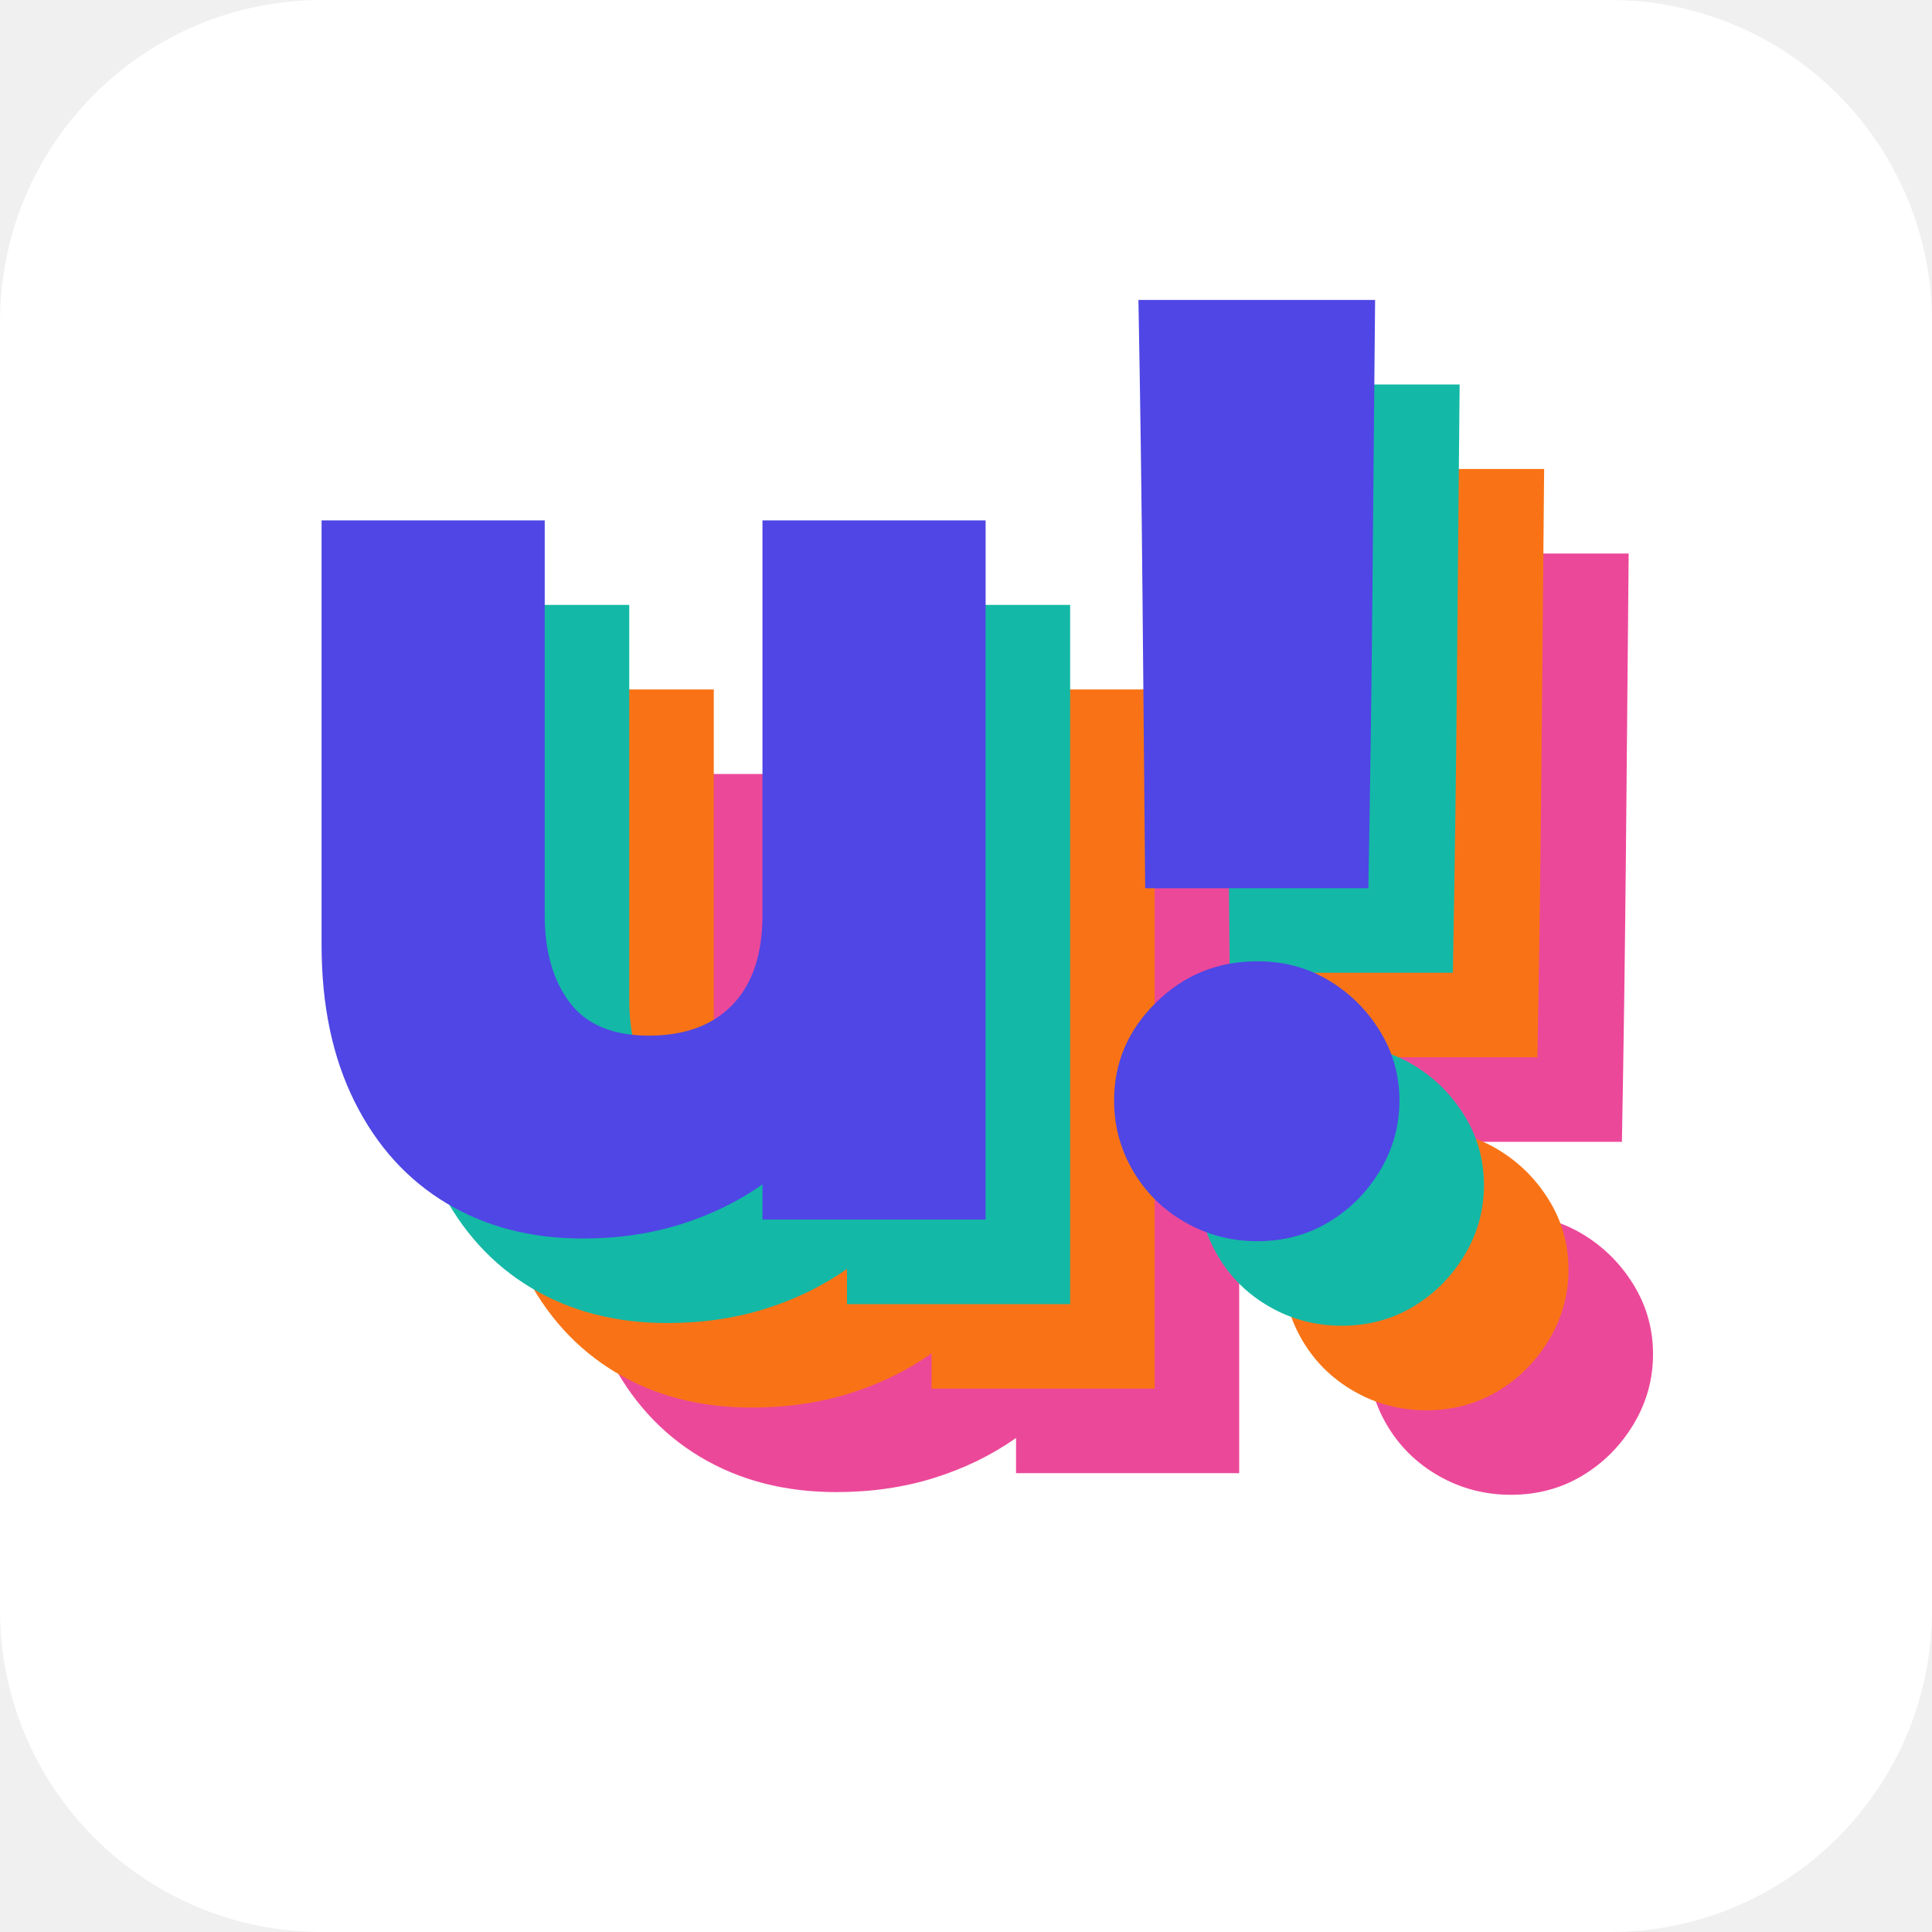
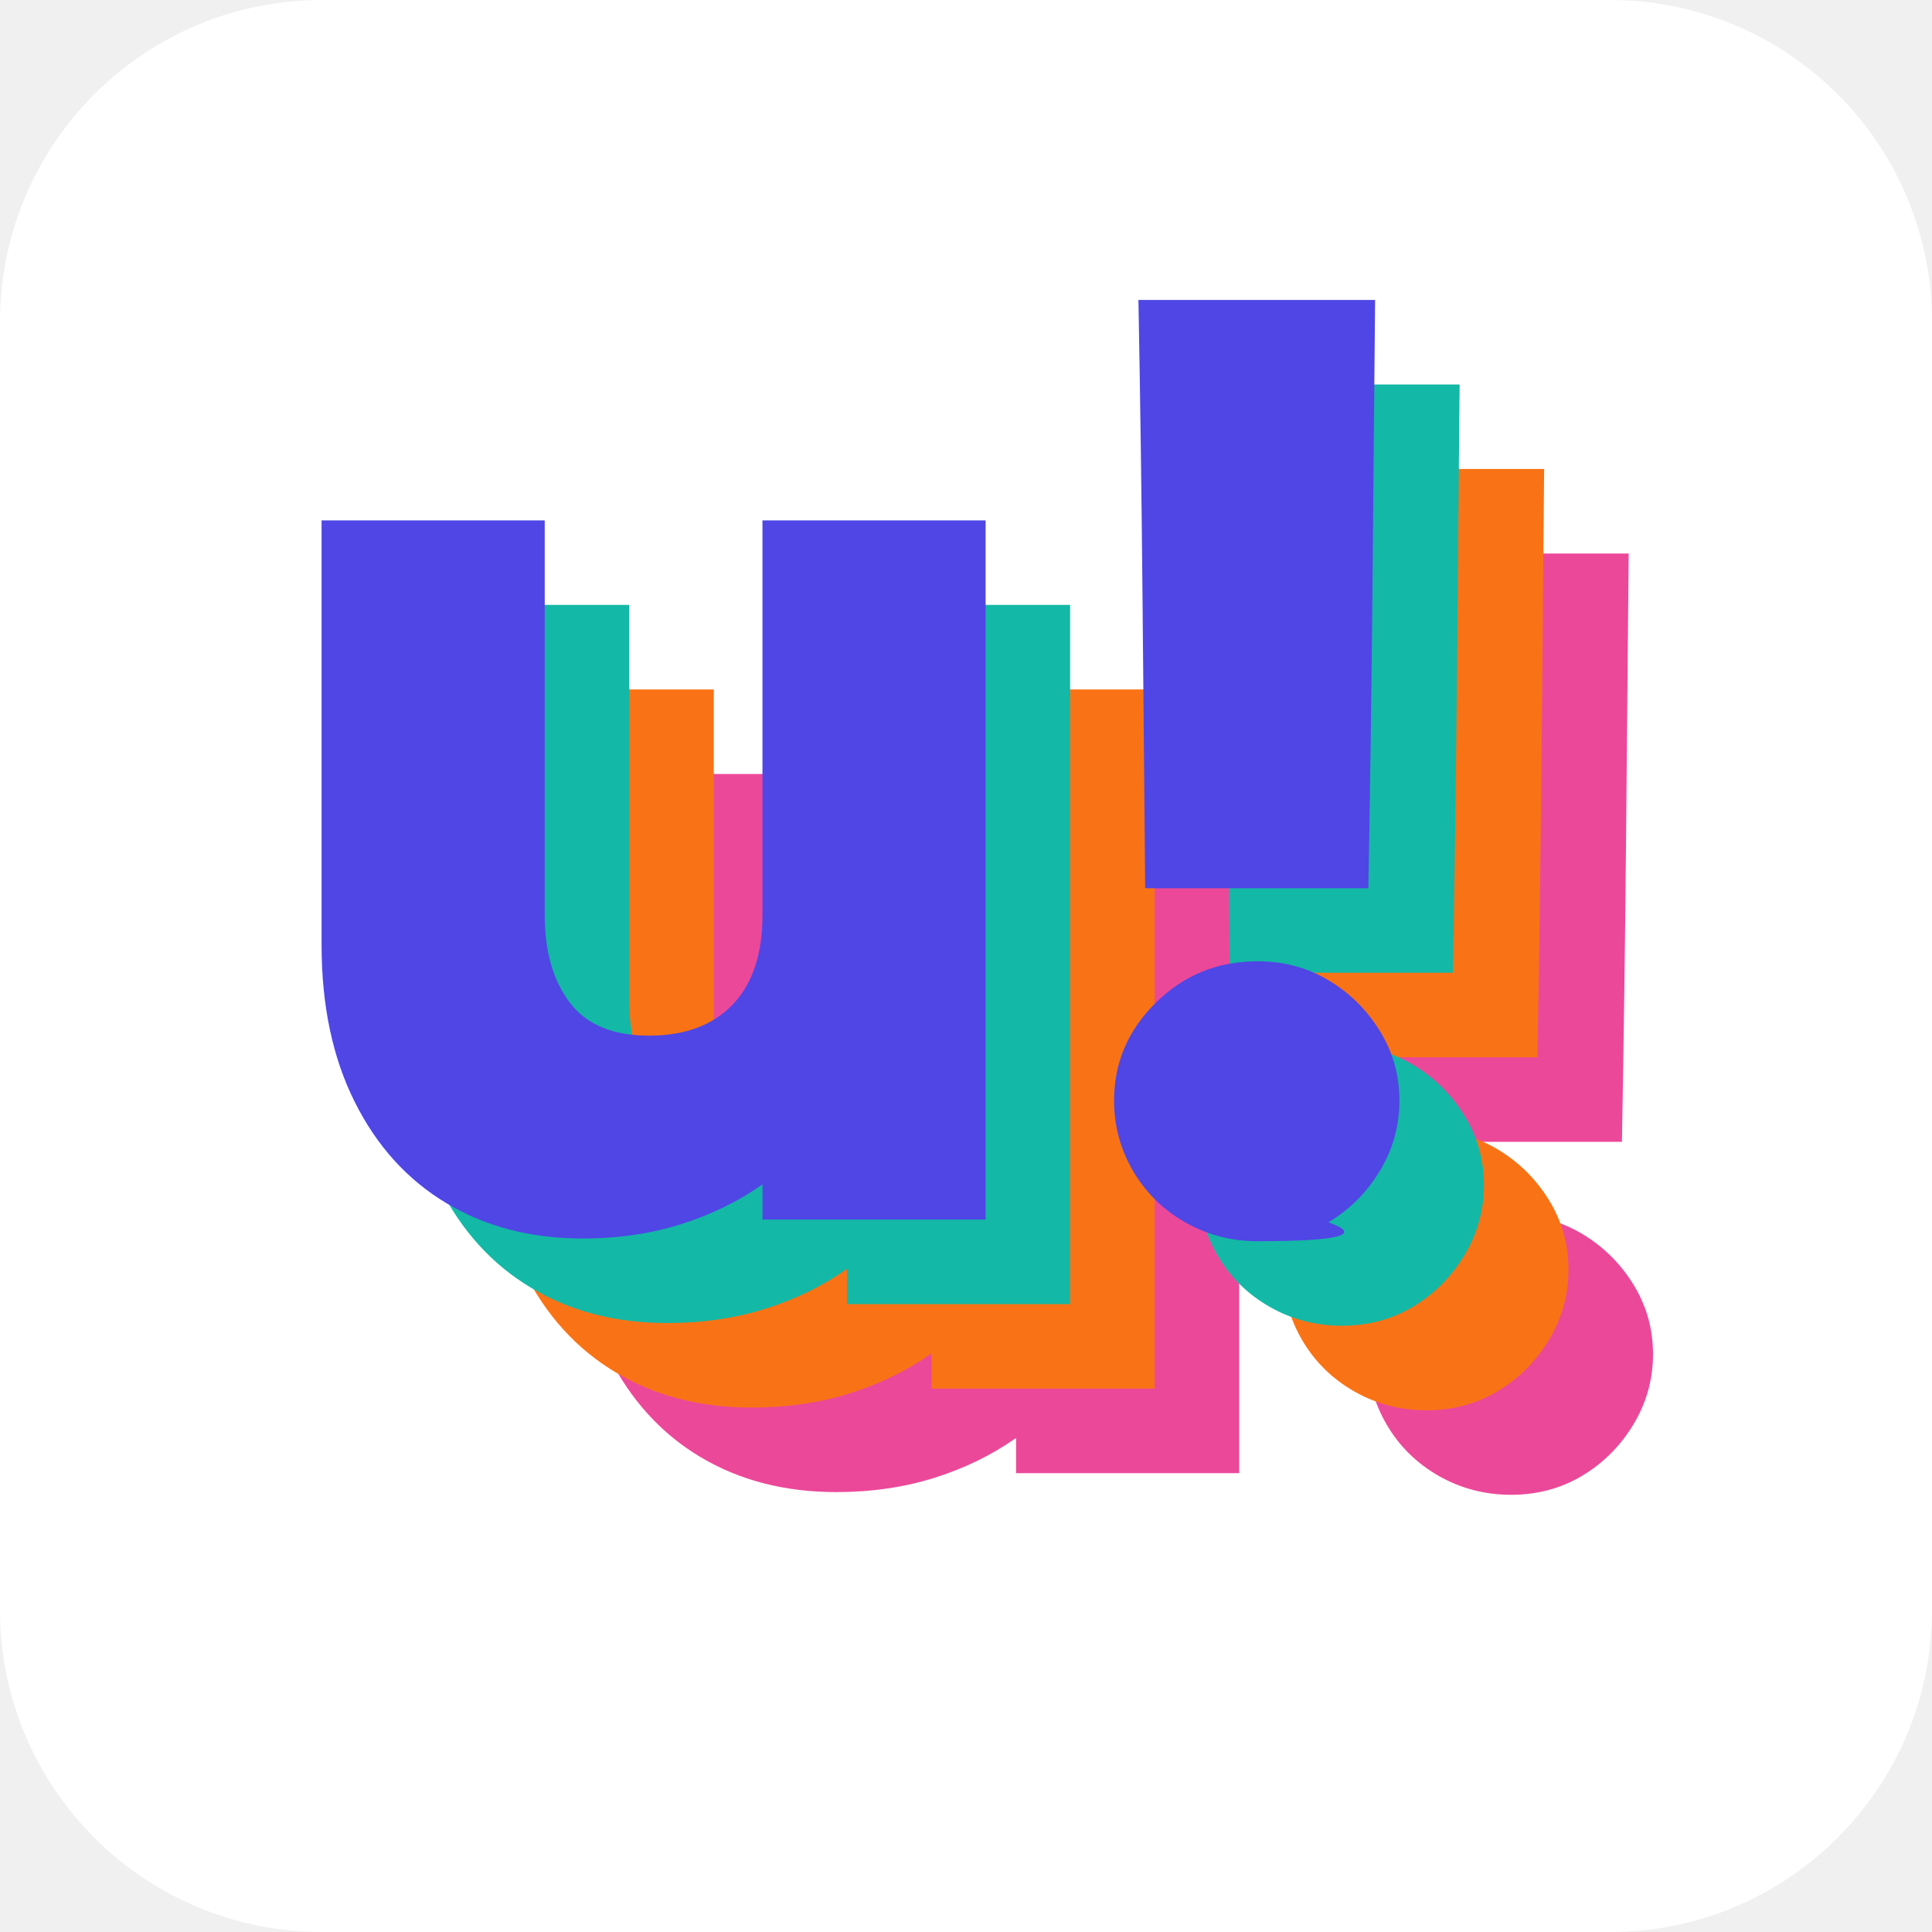
<svg xmlns="http://www.w3.org/2000/svg" viewBox="0 0 48 48">
  <rect width="48" height="48" rx="8" fill="white" />
  <g transform="translate(4.05, 4.05) scale(1.05)">
    <path d="M25.464 14.456L25.464 14.456Q25.464 18.552 25.464 22.728Q25.464 26.904 25.464 31L25.464 31Q24.184 31 22.84 31Q21.496 31 20.184 31L20.184 31Q20.184 30.776 20.184 30.584Q20.184 30.392 20.184 30.168L20.184 30.168Q19.32 30.776 18.248 31.112Q17.176 31.448 15.928 31.448L15.928 31.448Q14.104 31.448 12.712 30.616Q11.32 29.784 10.536 28.216Q9.752 26.648 9.752 24.504L9.752 24.504Q9.752 22.008 9.752 19.48Q9.752 16.952 9.752 14.456L9.752 14.456Q11.064 14.456 12.408 14.456Q13.752 14.456 15.032 14.456L15.032 14.456Q15.032 16.76 15.032 19.128Q15.032 21.496 15.032 23.8L15.032 23.8Q15.032 25.08 15.624 25.864Q16.216 26.648 17.496 26.648L17.496 26.648Q18.776 26.648 19.48 25.912Q20.184 25.176 20.184 23.8L20.184 23.8Q20.184 21.496 20.184 19.128Q20.184 16.76 20.184 14.456L20.184 14.456Q21.496 14.456 22.84 14.456Q24.184 14.456 25.464 14.456ZM29.24 23.16L29.24 23.16Q29.208 19.704 29.176 16.2Q29.144 12.696 29.08 9.24L29.08 9.24Q30.488 9.24 31.896 9.24Q33.304 9.24 34.68 9.24L34.68 9.24Q34.648 12.696 34.616 16.2Q34.584 19.704 34.52 23.16L34.52 23.16Q33.24 23.16 31.896 23.16Q30.552 23.16 29.24 23.16ZM31.896 31.512L31.896 31.512Q31.896 31.512 31.896 31.512Q31.896 31.512 31.896 31.512L31.896 31.512Q30.968 31.512 30.184 31.064Q29.4 30.616 28.952 29.848Q28.504 29.08 28.504 28.184L28.504 28.184Q28.504 26.84 29.496 25.864Q30.488 24.888 31.896 24.888L31.896 24.888Q32.824 24.888 33.576 25.336Q34.328 25.784 34.792 26.536Q35.256 27.288 35.256 28.184L35.256 28.184Q35.256 29.08 34.792 29.848Q34.328 30.616 33.576 31.064Q32.824 31.512 31.896 31.512Z" fill="#ec4899" />
    <path d="M23.464 12.456L23.464 12.456Q23.464 16.552 23.464 20.728Q23.464 24.904 23.464 29L23.464 29Q22.184 29 20.84 29Q19.496 29 18.184 29L18.184 29Q18.184 28.776 18.184 28.584Q18.184 28.392 18.184 28.168L18.184 28.168Q17.32 28.776 16.248 29.112Q15.176 29.448 13.928 29.448L13.928 29.448Q12.104 29.448 10.712 28.616Q9.32 27.784 8.536 26.216Q7.752 24.648 7.752 22.504L7.752 22.504Q7.752 20.008 7.752 17.48Q7.752 14.952 7.752 12.456L7.752 12.456Q9.064 12.456 10.408 12.456Q11.752 12.456 13.032 12.456L13.032 12.456Q13.032 14.76 13.032 17.128Q13.032 19.496 13.032 21.8L13.032 21.8Q13.032 23.08 13.624 23.864Q14.216 24.648 15.496 24.648L15.496 24.648Q16.776 24.648 17.48 23.912Q18.184 23.176 18.184 21.8L18.184 21.8Q18.184 19.496 18.184 17.128Q18.184 14.76 18.184 12.456L18.184 12.456Q19.496 12.456 20.84 12.456Q22.184 12.456 23.464 12.456ZM27.24 21.16L27.24 21.16Q27.208 17.704 27.176 14.2Q27.144 10.696 27.08 7.24L27.08 7.24Q28.488 7.24 29.896 7.24Q31.304 7.24 32.68 7.24L32.68 7.24Q32.648 10.696 32.616 14.2Q32.584 17.704 32.52 21.16L32.52 21.16Q31.24 21.16 29.896 21.16Q28.552 21.16 27.24 21.16ZM29.896 29.512L29.896 29.512Q29.896 29.512 29.896 29.512Q29.896 29.512 29.896 29.512L29.896 29.512Q28.968 29.512 28.184 29.064Q27.4 28.616 26.952 27.848Q26.504 27.08 26.504 26.184L26.504 26.184Q26.504 24.84 27.496 23.864Q28.488 22.888 29.896 22.888L29.896 22.888Q30.824 22.888 31.576 23.336Q32.328 23.784 32.792 24.536Q33.256 25.288 33.256 26.184L33.256 26.184Q33.256 27.08 32.792 27.848Q32.328 28.616 31.576 29.064Q30.824 29.512 29.896 29.512Z" fill="#f97316" />
    <path d="M21.464 10.456L21.464 10.456Q21.464 14.552 21.464 18.728Q21.464 22.904 21.464 27L21.464 27Q20.184 27 18.84 27Q17.496 27 16.184 27L16.184 27Q16.184 26.776 16.184 26.584Q16.184 26.392 16.184 26.168L16.184 26.168Q15.32 26.776 14.248 27.112Q13.176 27.448 11.928 27.448L11.928 27.448Q10.104 27.448 8.712 26.616Q7.32 25.784 6.536 24.216Q5.752 22.648 5.752 20.504L5.752 20.504Q5.752 18.008 5.752 15.48Q5.752 12.952 5.752 10.456L5.752 10.456Q7.064 10.456 8.408 10.456Q9.752 10.456 11.032 10.456L11.032 10.456Q11.032 12.76 11.032 15.128Q11.032 17.496 11.032 19.8L11.032 19.8Q11.032 21.08 11.624 21.864Q12.216 22.648 13.496 22.648L13.496 22.648Q14.776 22.648 15.48 21.912Q16.184 21.176 16.184 19.8L16.184 19.8Q16.184 17.496 16.184 15.128Q16.184 12.76 16.184 10.456L16.184 10.456Q17.496 10.456 18.84 10.456Q20.184 10.456 21.464 10.456ZM25.24 19.16L25.24 19.16Q25.208 15.704 25.176 12.2Q25.144 8.696 25.08 5.24L25.08 5.24Q26.488 5.24 27.896 5.24Q29.304 5.24 30.68 5.24L30.68 5.24Q30.648 8.696 30.616 12.2Q30.584 15.704 30.52 19.16L30.52 19.16Q29.24 19.16 27.896 19.16Q26.552 19.16 25.24 19.16ZM27.896 27.512L27.896 27.512Q27.896 27.512 27.896 27.512Q27.896 27.512 27.896 27.512L27.896 27.512Q26.968 27.512 26.184 27.064Q25.4 26.616 24.952 25.848Q24.504 25.08 24.504 24.184L24.504 24.184Q24.504 22.84 25.496 21.864Q26.488 20.888 27.896 20.888L27.896 20.888Q28.824 20.888 29.576 21.336Q30.328 21.784 30.792 22.536Q31.256 23.288 31.256 24.184L31.256 24.184Q31.256 25.08 30.792 25.848Q30.328 26.616 29.576 27.064Q28.824 27.512 27.896 27.512Z" fill="#14b8a6" />
-     <path d="M19.464 8.456L19.464 8.456Q19.464 12.552 19.464 16.728Q19.464 20.904 19.464 25L19.464 25Q18.184 25 16.84 25Q15.496 25 14.184 25L14.184 25Q14.184 24.776 14.184 24.584Q14.184 24.392 14.184 24.168L14.184 24.168Q13.32 24.776 12.248 25.112Q11.176 25.448 9.928 25.448L9.928 25.448Q8.104 25.448 6.712 24.616Q5.32 23.784 4.536 22.216Q3.752 20.648 3.752 18.504L3.752 18.504Q3.752 16.008 3.752 13.48Q3.752 10.952 3.752 8.456L3.752 8.456Q5.064 8.456 6.408 8.456Q7.752 8.456 9.032 8.456L9.032 8.456Q9.032 10.76 9.032 13.128Q9.032 15.496 9.032 17.8L9.032 17.8Q9.032 19.08 9.624 19.864Q10.216 20.648 11.496 20.648L11.496 20.648Q12.776 20.648 13.48 19.912Q14.184 19.176 14.184 17.8L14.184 17.8Q14.184 15.496 14.184 13.128Q14.184 10.76 14.184 8.456L14.184 8.456Q15.496 8.456 16.84 8.456Q18.184 8.456 19.464 8.456ZM23.24 17.16L23.24 17.16Q23.208 13.704 23.176 10.2Q23.144 6.696 23.08 3.24L23.08 3.24Q24.488 3.24 25.896 3.24Q27.304 3.24 28.68 3.24L28.68 3.24Q28.648 6.696 28.616 10.2Q28.584 13.704 28.52 17.16L28.52 17.16Q27.24 17.16 25.896 17.16Q24.552 17.16 23.24 17.16ZM25.896 25.512L25.896 25.512Q25.896 25.512 25.896 25.512Q25.896 25.512 25.896 25.512L25.896 25.512Q24.968 25.512 24.184 25.064Q23.4 24.616 22.952 23.848Q22.504 23.08 22.504 22.184L22.504 22.184Q22.504 20.84 23.496 19.864Q24.488 18.888 25.896 18.888L25.896 18.888Q26.824 18.888 27.576 19.336Q28.328 19.784 28.792 20.536Q29.256 21.288 29.256 22.184L29.256 22.184Q29.256 23.08 28.792 23.848Q28.328 24.616 27.576 25.064Q26.824 25.512 25.896 25.512Z" fill="#4f46e5" />
+     <path d="M19.464 8.456L19.464 8.456Q19.464 12.552 19.464 16.728Q19.464 20.904 19.464 25L19.464 25Q18.184 25 16.84 25Q15.496 25 14.184 25L14.184 25Q14.184 24.776 14.184 24.584Q14.184 24.392 14.184 24.168L14.184 24.168Q13.32 24.776 12.248 25.112Q11.176 25.448 9.928 25.448L9.928 25.448Q8.104 25.448 6.712 24.616Q5.32 23.784 4.536 22.216Q3.752 20.648 3.752 18.504L3.752 18.504Q3.752 16.008 3.752 13.48Q3.752 10.952 3.752 8.456L3.752 8.456Q5.064 8.456 6.408 8.456Q7.752 8.456 9.032 8.456L9.032 8.456Q9.032 10.76 9.032 13.128Q9.032 15.496 9.032 17.8L9.032 17.8Q9.032 19.08 9.624 19.864Q10.216 20.648 11.496 20.648L11.496 20.648Q12.776 20.648 13.48 19.912Q14.184 19.176 14.184 17.8L14.184 17.8Q14.184 15.496 14.184 13.128Q14.184 10.76 14.184 8.456L14.184 8.456Q15.496 8.456 16.84 8.456Q18.184 8.456 19.464 8.456ZM23.24 17.16L23.24 17.16Q23.208 13.704 23.176 10.2Q23.144 6.696 23.08 3.24L23.08 3.24Q24.488 3.24 25.896 3.24Q27.304 3.24 28.68 3.24L28.68 3.24Q28.648 6.696 28.616 10.2Q28.584 13.704 28.52 17.16L28.52 17.16Q27.24 17.16 25.896 17.16Q24.552 17.16 23.24 17.16ZM25.896 25.512L25.896 25.512Q25.896 25.512 25.896 25.512Q25.896 25.512 25.896 25.512L25.896 25.512Q24.968 25.512 24.184 25.064Q23.4 24.616 22.952 23.848Q22.504 23.08 22.504 22.184L22.504 22.184Q22.504 20.84 23.496 19.864Q24.488 18.888 25.896 18.888L25.896 18.888Q26.824 18.888 27.576 19.336Q28.328 19.784 28.792 20.536Q29.256 21.288 29.256 22.184L29.256 22.184Q29.256 23.08 28.792 23.848Q28.328 24.616 27.576 25.064Q28.824 25.512 25.896 25.512Z" fill="#4f46e5" />
  </g>
</svg>
